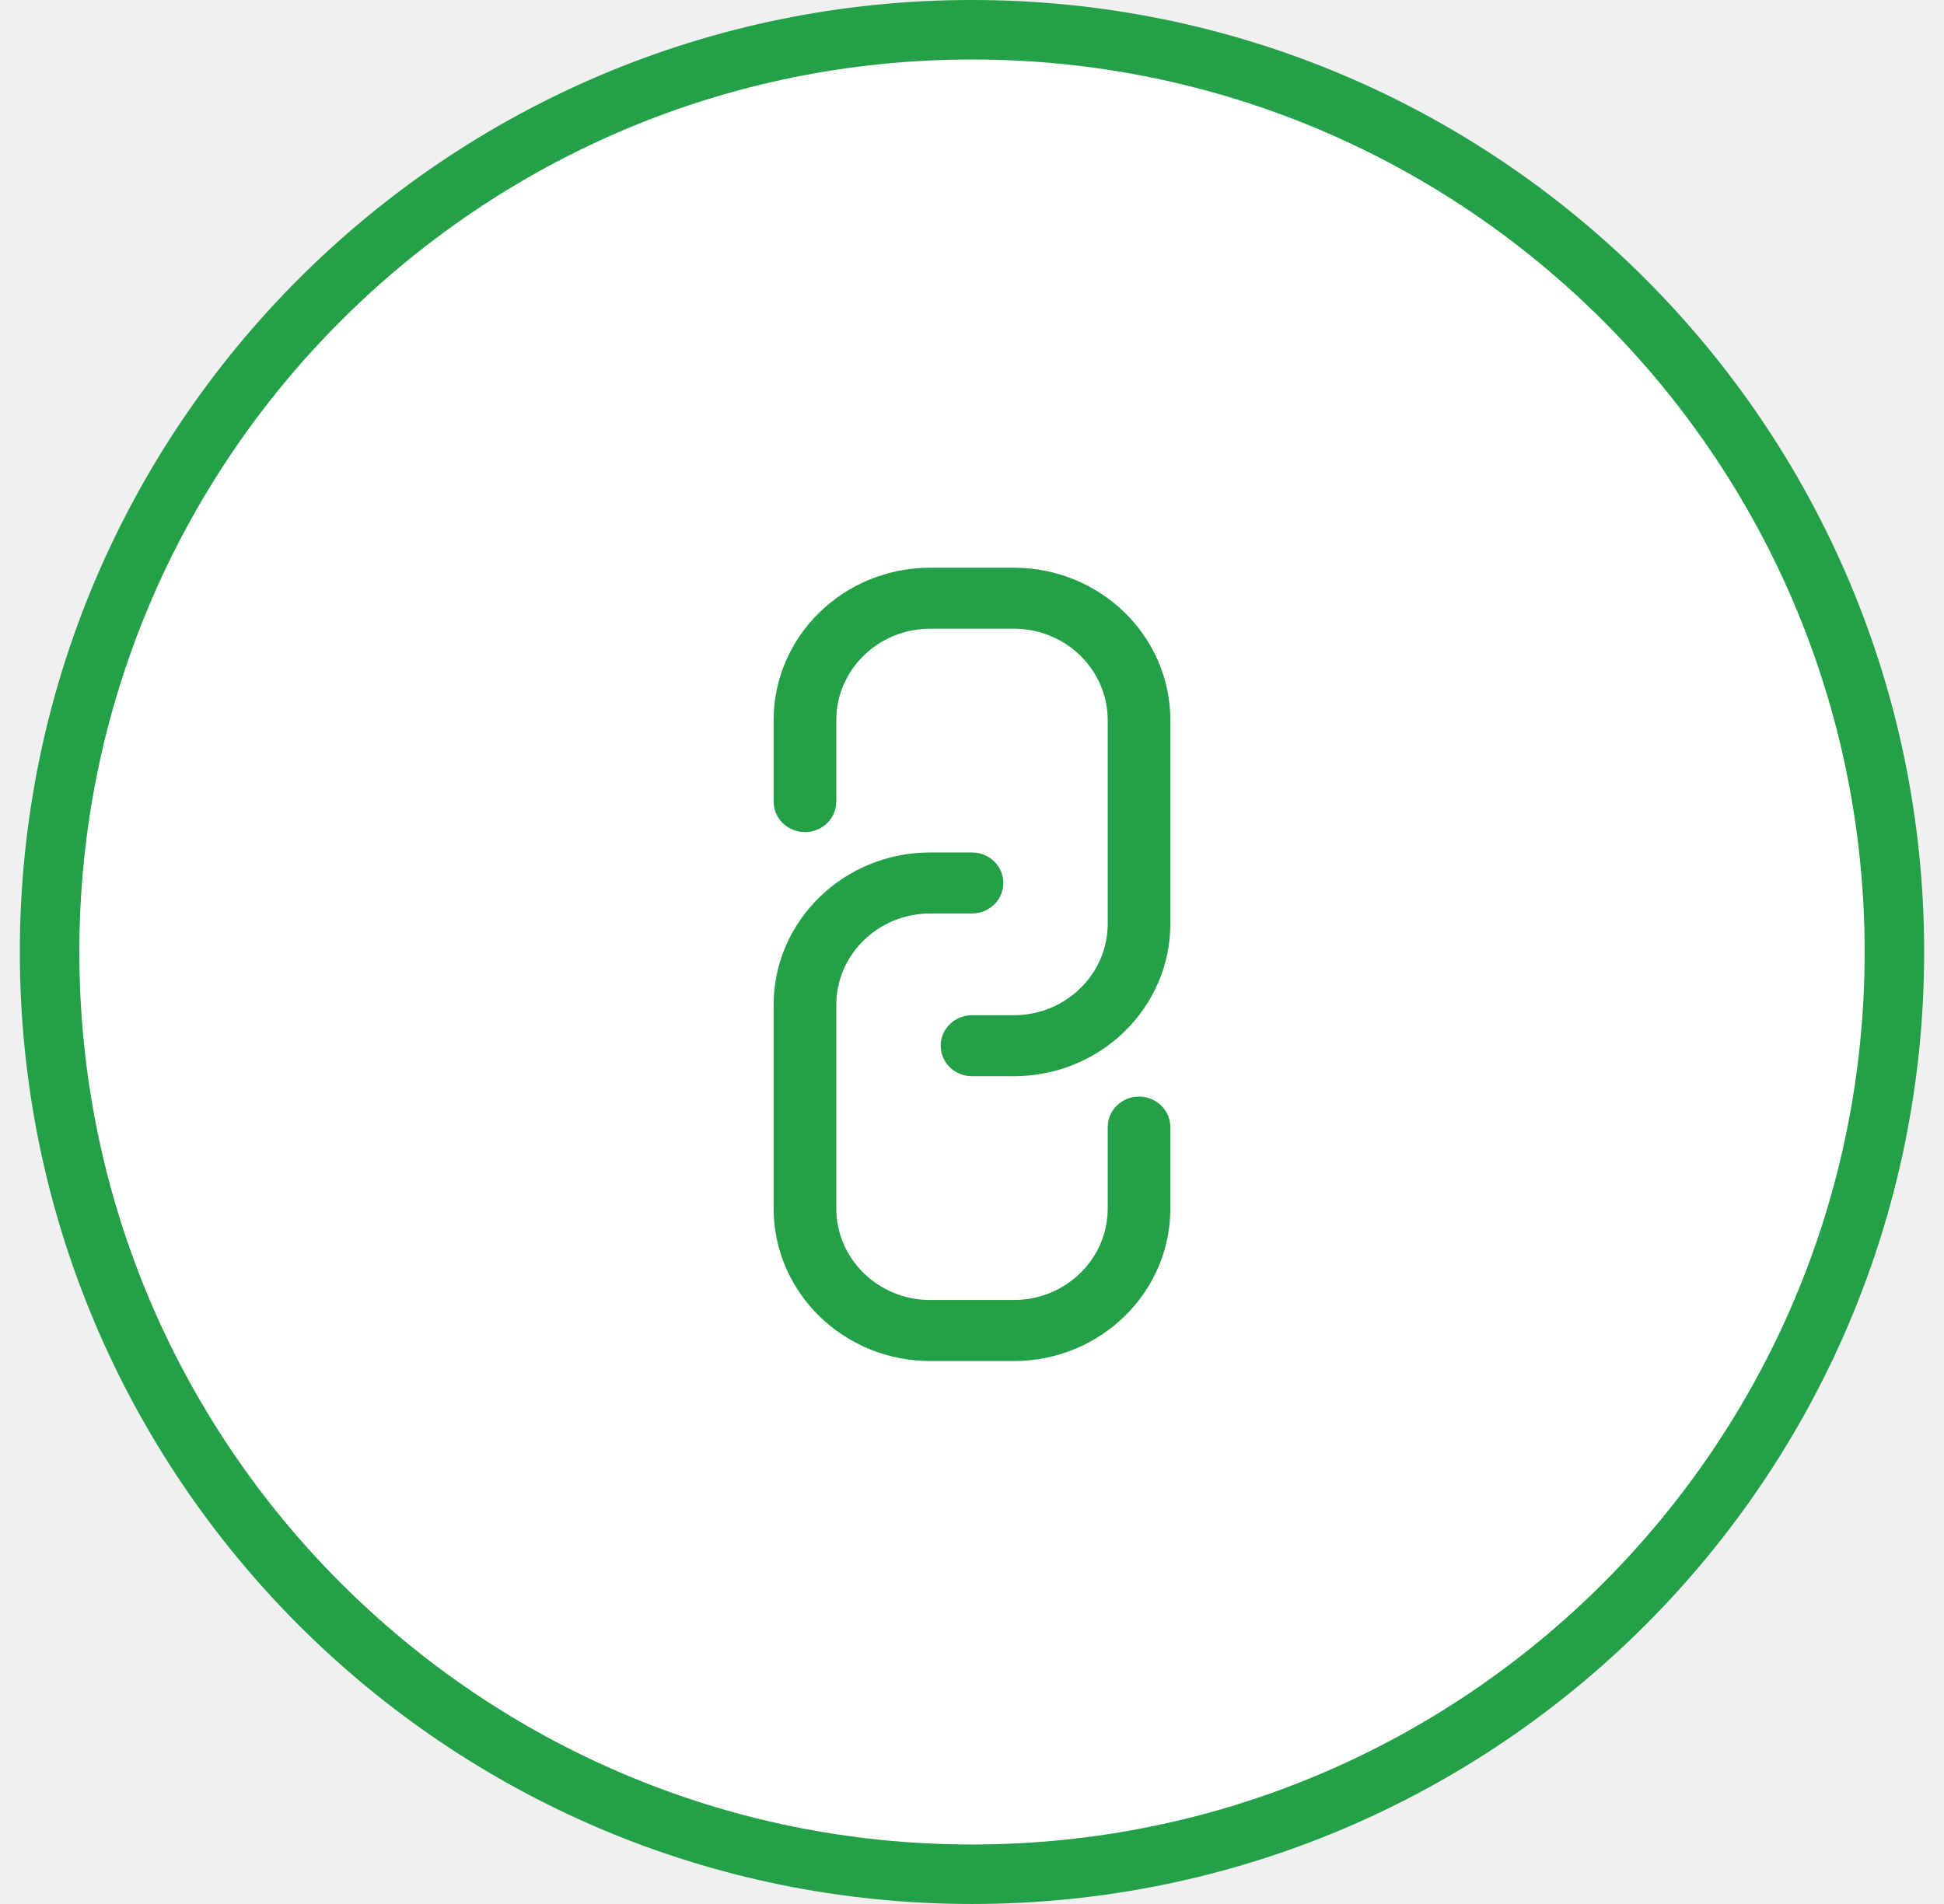
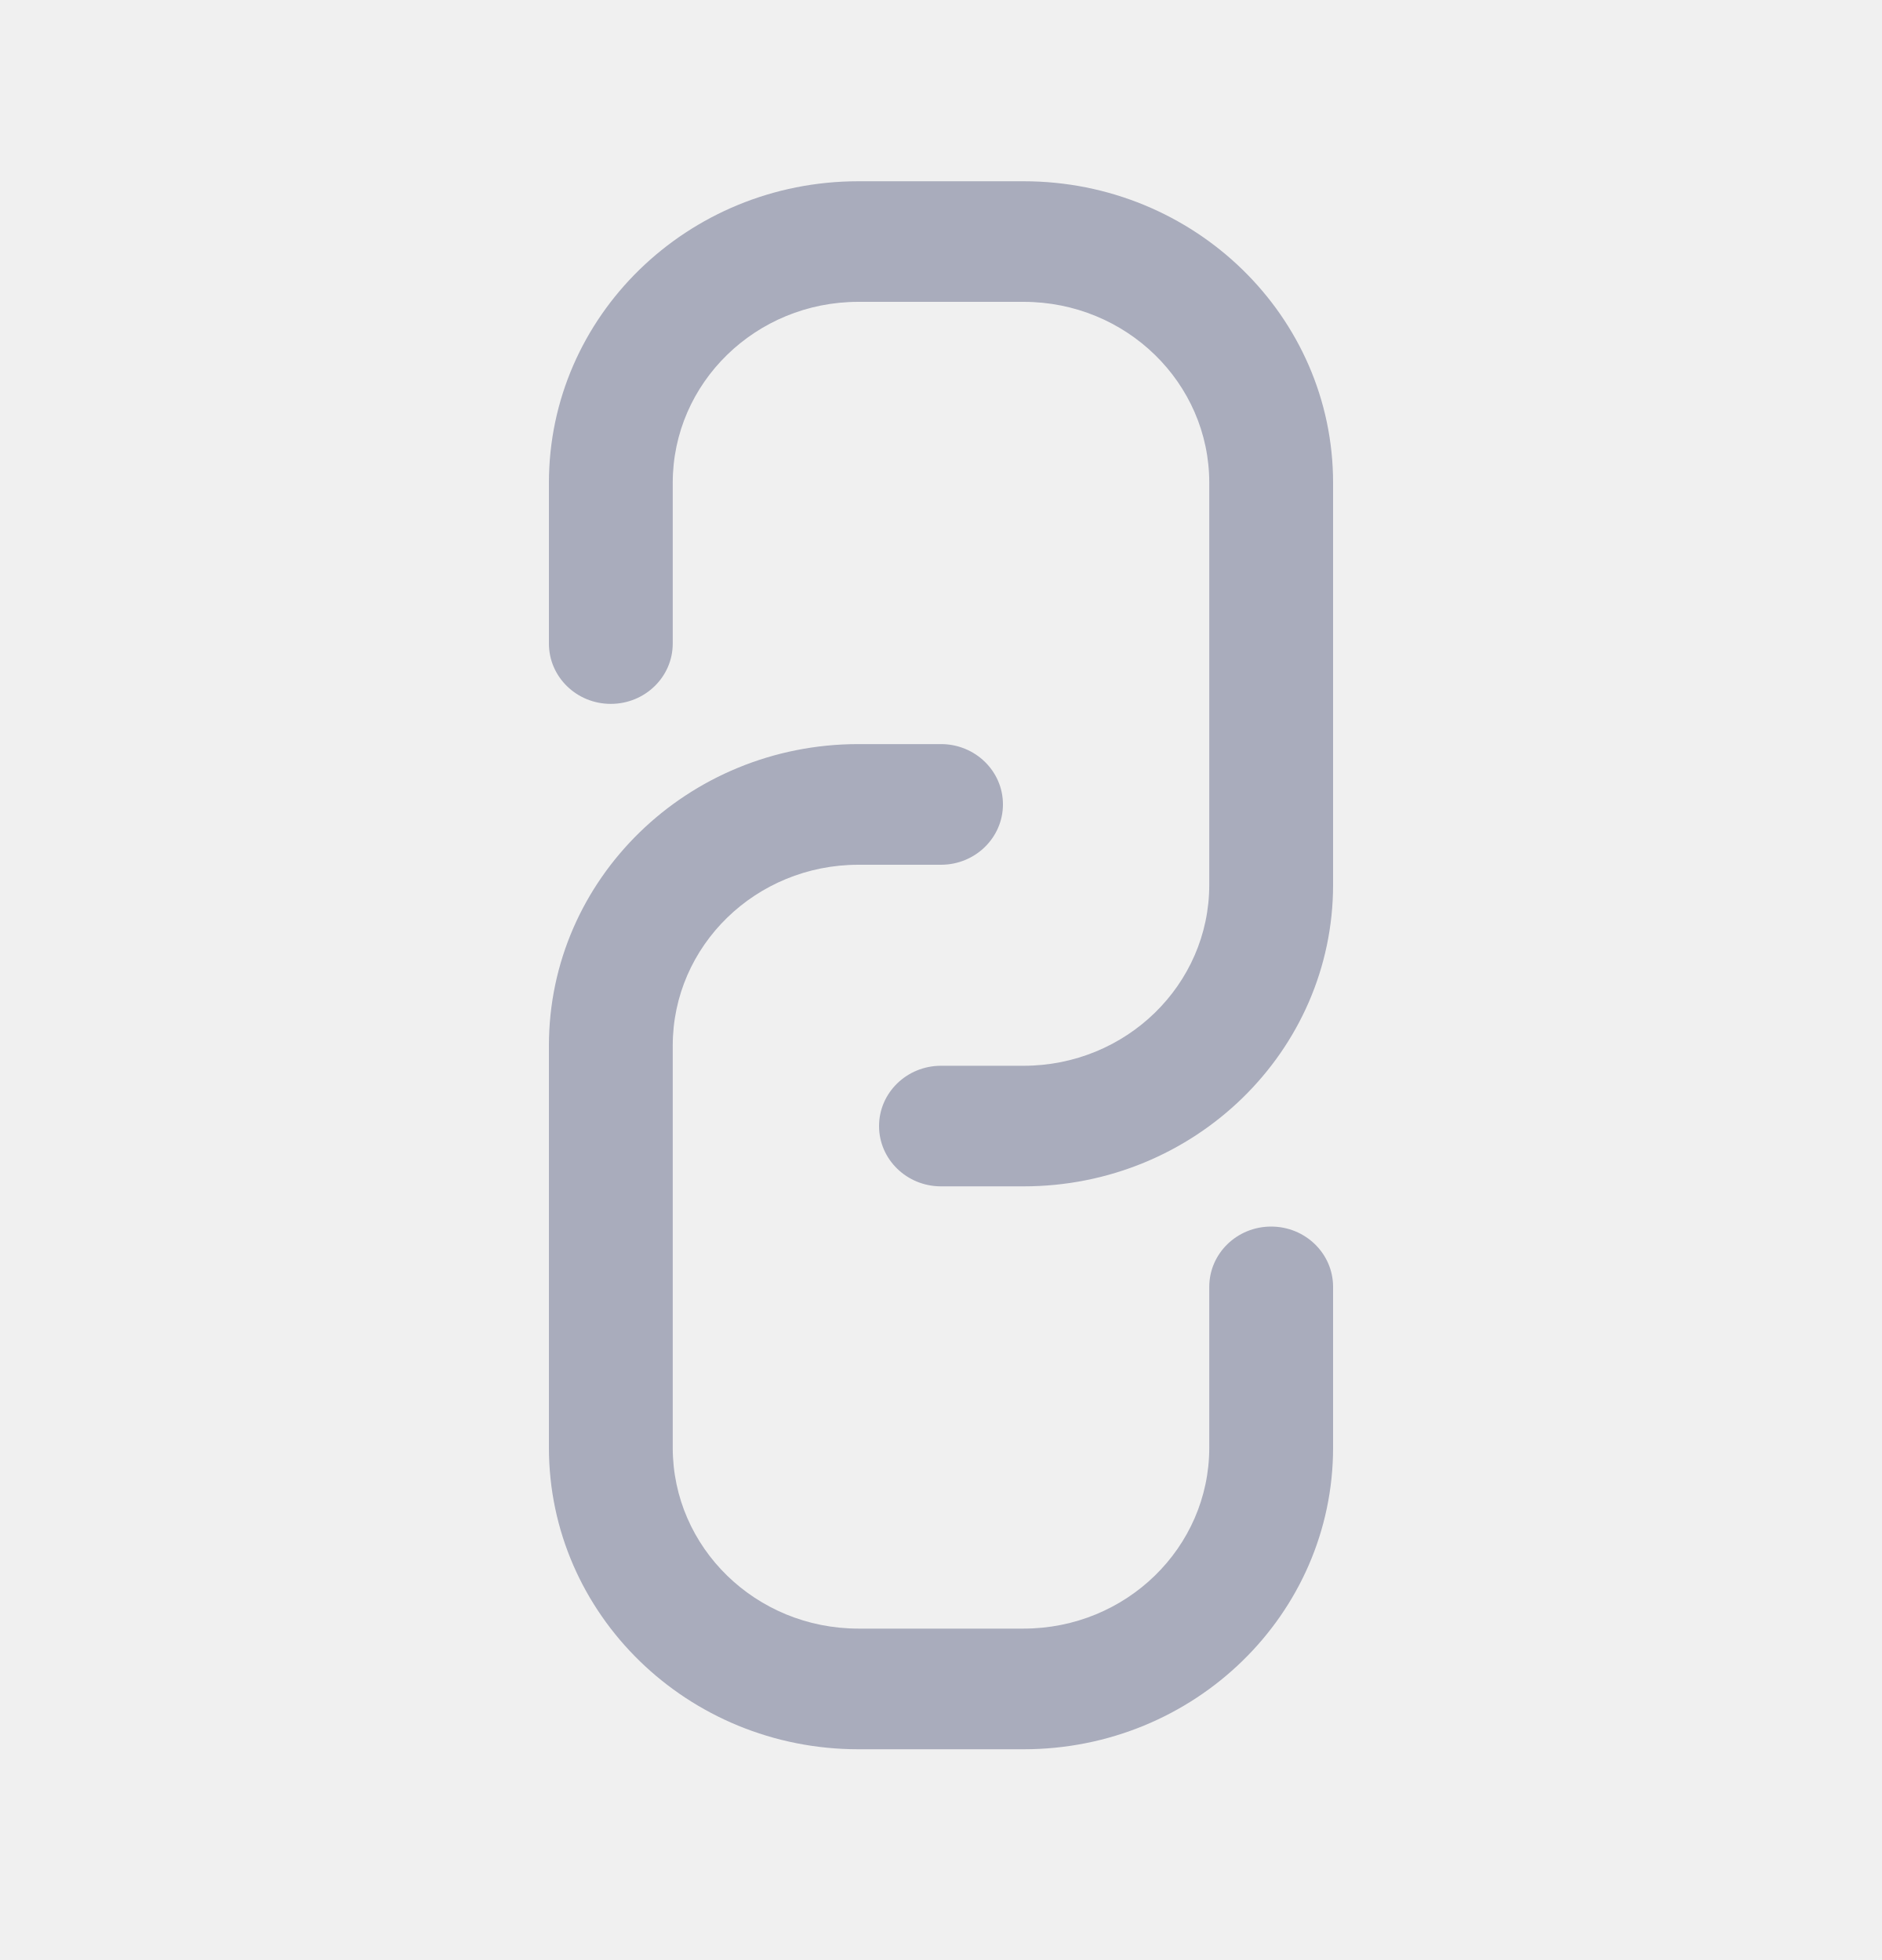
- <svg xmlns="http://www.w3.org/2000/svg" width="49" height="48" viewBox="0 0 49 48" fill="none">
-   <circle cx="24.5" cy="24" r="23.25" fill="white" stroke="#24A148" stroke-width="1.5" />
-   <path fill-rule="evenodd" clip-rule="evenodd" d="M19.5 18.158C19.5 16.034 21.267 14.312 23.447 14.312H25.553C27.733 14.312 29.5 16.034 29.5 18.158V23.286C29.5 25.41 27.733 27.132 25.553 27.132H24.5C24.064 27.132 23.71 26.788 23.71 26.363C23.71 25.938 24.064 25.594 24.5 25.594H25.553C26.861 25.594 27.921 24.56 27.921 23.286V18.158C27.921 16.883 26.861 15.85 25.553 15.85H23.447C22.139 15.85 21.079 16.883 21.079 18.158V20.209C21.079 20.634 20.726 20.978 20.29 20.978C19.854 20.978 19.5 20.634 19.5 20.209V18.158ZM19.5 25.337C19.5 23.213 21.267 21.491 23.447 21.491H24.5C24.936 21.491 25.29 21.835 25.29 22.26C25.29 22.685 24.936 23.029 24.5 23.029H23.447C22.139 23.029 21.079 24.063 21.079 25.337V30.465C21.079 31.74 22.139 32.773 23.447 32.773H25.553C26.861 32.773 27.921 31.74 27.921 30.465V28.414C27.921 27.989 28.274 27.645 28.71 27.645C29.146 27.645 29.5 27.989 29.5 28.414V30.465C29.5 32.59 27.733 34.312 25.553 34.312H23.447C21.267 34.312 19.5 32.59 19.5 30.465V25.337Z" fill="#24A148" />
+ <svg xmlns="http://www.w3.org/2000/svg" width="24" height="25" viewBox="0 0 24 25" fill="none">
+   <path fill-rule="evenodd" clip-rule="evenodd" d="M7 6.158C7 4.034 8.767 2.312 10.947 2.312L13.053 2.312C15.233 2.312 17 4.034 17 6.158V11.286C17 13.41 15.233 15.132 13.053 15.132H12C11.564 15.132 11.21 14.788 11.21 14.363C11.21 13.938 11.564 13.594 12 13.594H13.053C14.361 13.594 15.421 12.56 15.421 11.286V6.158C15.421 4.883 14.361 3.85 13.053 3.85L10.947 3.85C9.639 3.85 8.579 4.883 8.579 6.158V8.209C8.579 8.634 8.225 8.978 7.789 8.978C7.353 8.978 7 8.634 7 8.209V6.158ZM7 13.337C7 11.213 8.767 9.491 10.947 9.491H12C12.436 9.491 12.79 9.835 12.79 10.26C12.79 10.685 12.436 11.03 12 11.03H10.947C9.639 11.03 8.579 12.063 8.579 13.337V18.465C8.579 19.74 9.639 20.773 10.947 20.773H13.053C14.361 20.773 15.421 19.74 15.421 18.465L15.421 16.414C15.421 15.989 15.774 15.645 16.21 15.645C16.646 15.645 17 15.989 17 16.414V18.465C17 20.59 15.233 22.312 13.053 22.312H10.947C8.767 22.312 7 20.59 7 18.465V13.337Z" fill="#A9ACBC" />
</svg>
